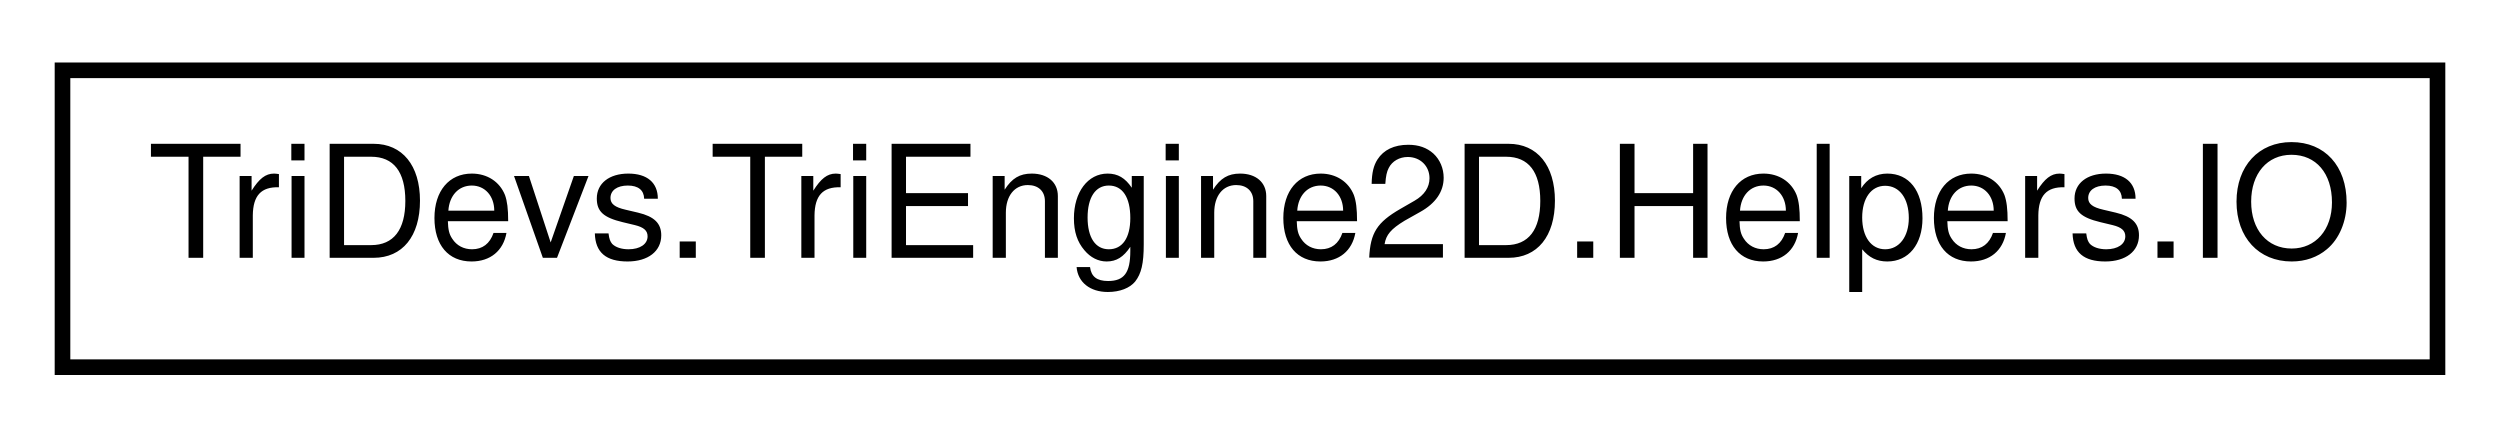
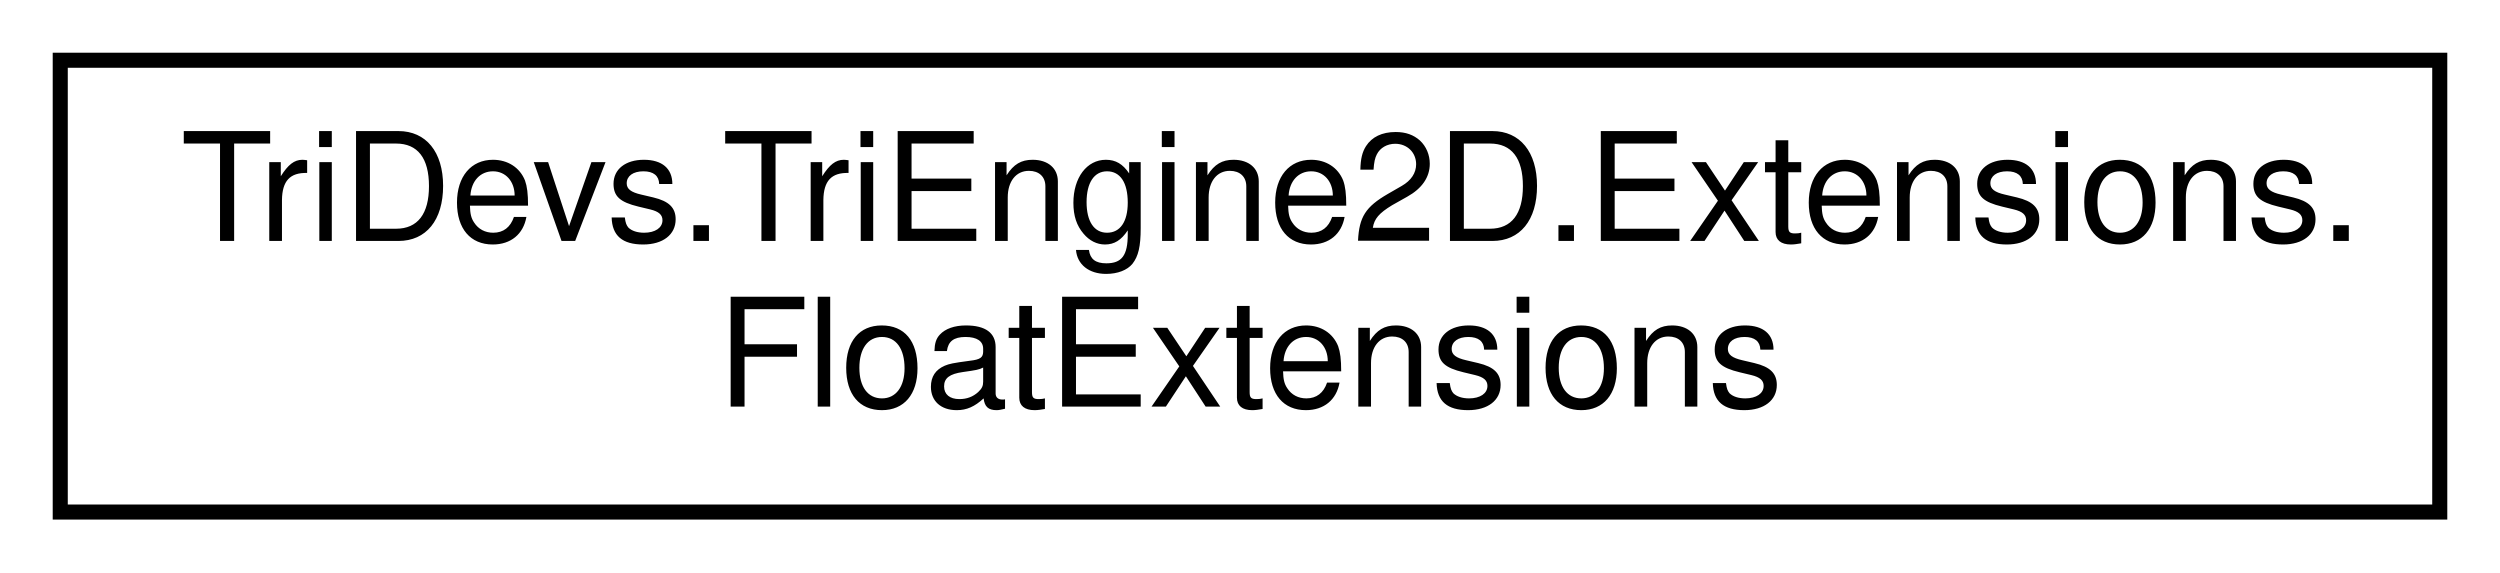
- <svg xmlns="http://www.w3.org/2000/svg" xmlns:xlink="http://www.w3.org/1999/xlink" width="160pt" height="28pt" viewBox="0.00 0.00 160.00 28.00">
-   <g id="graph0" class="graph" transform="scale(1 1) rotate(0) translate(4 24)">
-     <polygon fill="white" stroke="white" points="-4,5 -4,-24 157,-24 157,5 -4,5" />
+ <svg xmlns="http://www.w3.org/2000/svg" xmlns:xlink="http://www.w3.org/1999/xlink" width="166pt" height="38pt" viewBox="0.00 0.00 166.00 38.00">
+   <g id="graph0" class="graph" transform="scale(1 1) rotate(0) translate(4 34)">
+     <polygon fill="white" stroke="white" points="-4,5 -4,-34 163,-34 163,5 -4,5" />
    <g id="node1" class="node">
      <g id="a_node1">
-         <a xlink:href="class_tri_devs_1_1_tri_engine2_d_1_1_helpers_1_1_i_o.html" target="_top" xlink:title="Provides various helper functions for doing IO operations. ">
-           <polygon fill="white" stroke="black" points="0,-0.5 0,-19.5 152,-19.5 152,-0.5 0,-0.5" />
-           <text text-anchor="middle" x="76" y="-7.5" font-family="Helvetica,sans-Serif" font-size="10.00">TriDevs.TriEngine2D.Helpers.IO</text>
+         <a xlink:href="class_tri_devs_1_1_tri_engine2_d_1_1_extensions_1_1_float_extensions.html" target="_top" xlink:title="Extensions for System.Single. ">
+           <polygon fill="white" stroke="black" points="0,-0 0,-30 158,-30 158,-0 0,-0" />
+           <text text-anchor="start" x="8" y="-18" font-family="Helvetica,sans-Serif" font-size="10.00">TriDevs.TriEngine2D.Extensions.</text>
+           <text text-anchor="middle" x="79" y="-7" font-family="Helvetica,sans-Serif" font-size="10.00">FloatExtensions</text>
        </a>
      </g>
    </g>
  </g>
</svg>
